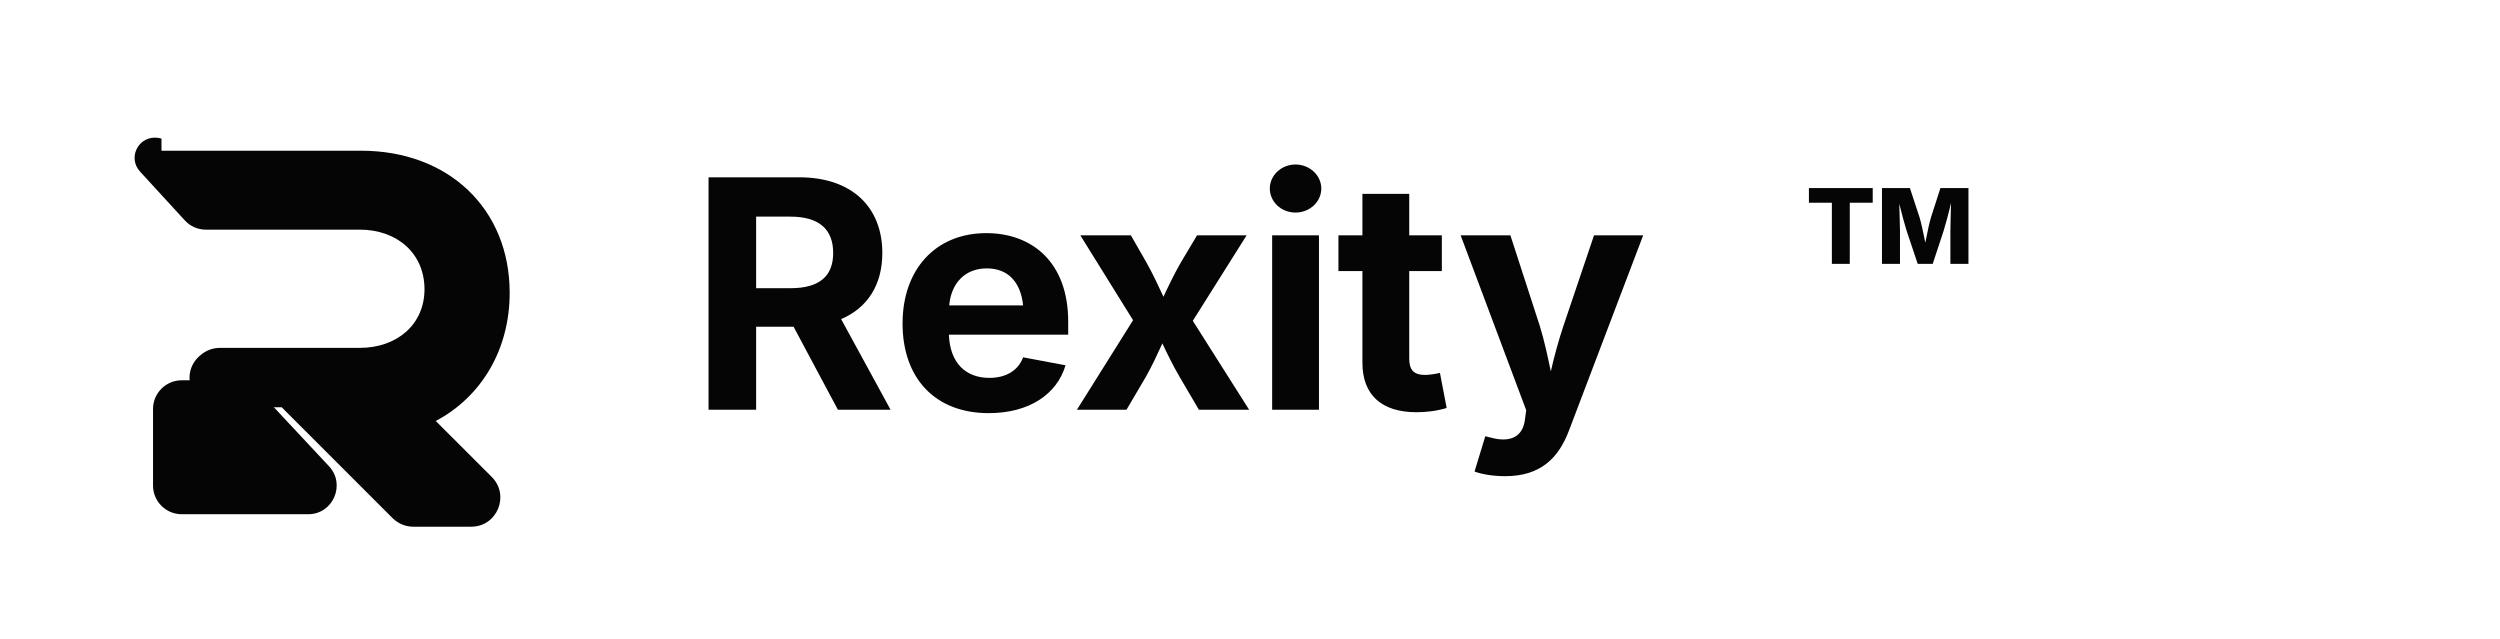
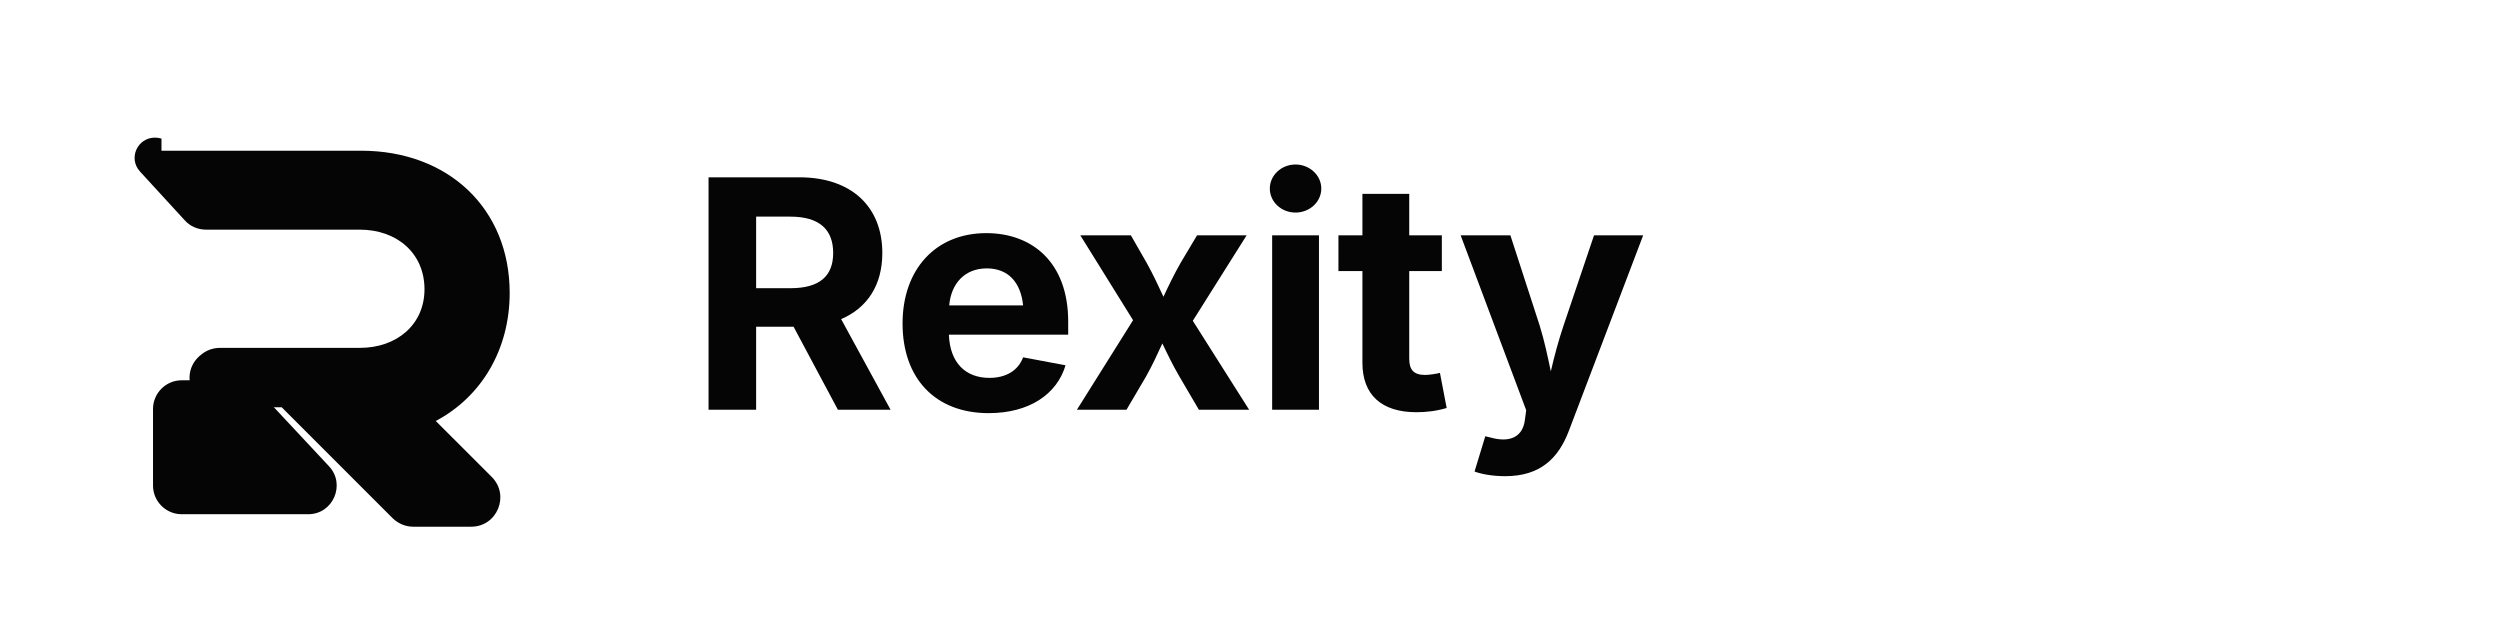
<svg xmlns="http://www.w3.org/2000/svg" width="720" height="184" viewBox="0 0 720 184" fill="none" role="img" aria-labelledby="title">
  <g transform="translate(20 18) scale(.58)" color="#050505">
    <path fill="currentColor" d="M45.7 43.8h99.1c43.4 0 73.8 28.8 73.8 70.6 0 28.1-14 51.6-36.7 63.6l27.8 27.8c9.1 9.1 2.7 24.7-10.2 24.7h-28.8c-3.8 0-7.4-1.5-10.2-4.2l-55.1-55.1H74.2c-13.3 0-19.6-16.3-9.8-25.3l.6-.5c2.7-2.4 6.1-3.7 9.8-3.7h69.4c18.4 0 32.1-11.6 32.1-29.1 0-17.9-13.7-29.6-32.1-29.6H67.8c-4.1 0-8-1.7-10.7-4.8L35 54.1c-5.9-6.5-1.3-16.8 7.5-16.8 1.2 0 2.3.2 3.2.5Z" />
    <path fill="currentColor" d="M55.7 157.8h26.8c4.1 0 8.1 1.7 10.9 4.7l35.5 38c8.4 9 2 23.8-10.3 23.8H55.7c-7.8 0-14.2-6.4-14.2-14.2v-38.1c0-7.8 6.4-14.2 14.2-14.2Z" />
  </g>
  <text x="198" y="118" fill="#050505" font-family="Inter, Arial, Helvetica, sans-serif" font-size="92" font-weight="700" letter-spacing="-1">Rexity</text>
-   <text x="520" y="76" fill="#050505" font-family="Inter, Arial, Helvetica, sans-serif" font-size="30" font-weight="800">TM</text>
</svg>
